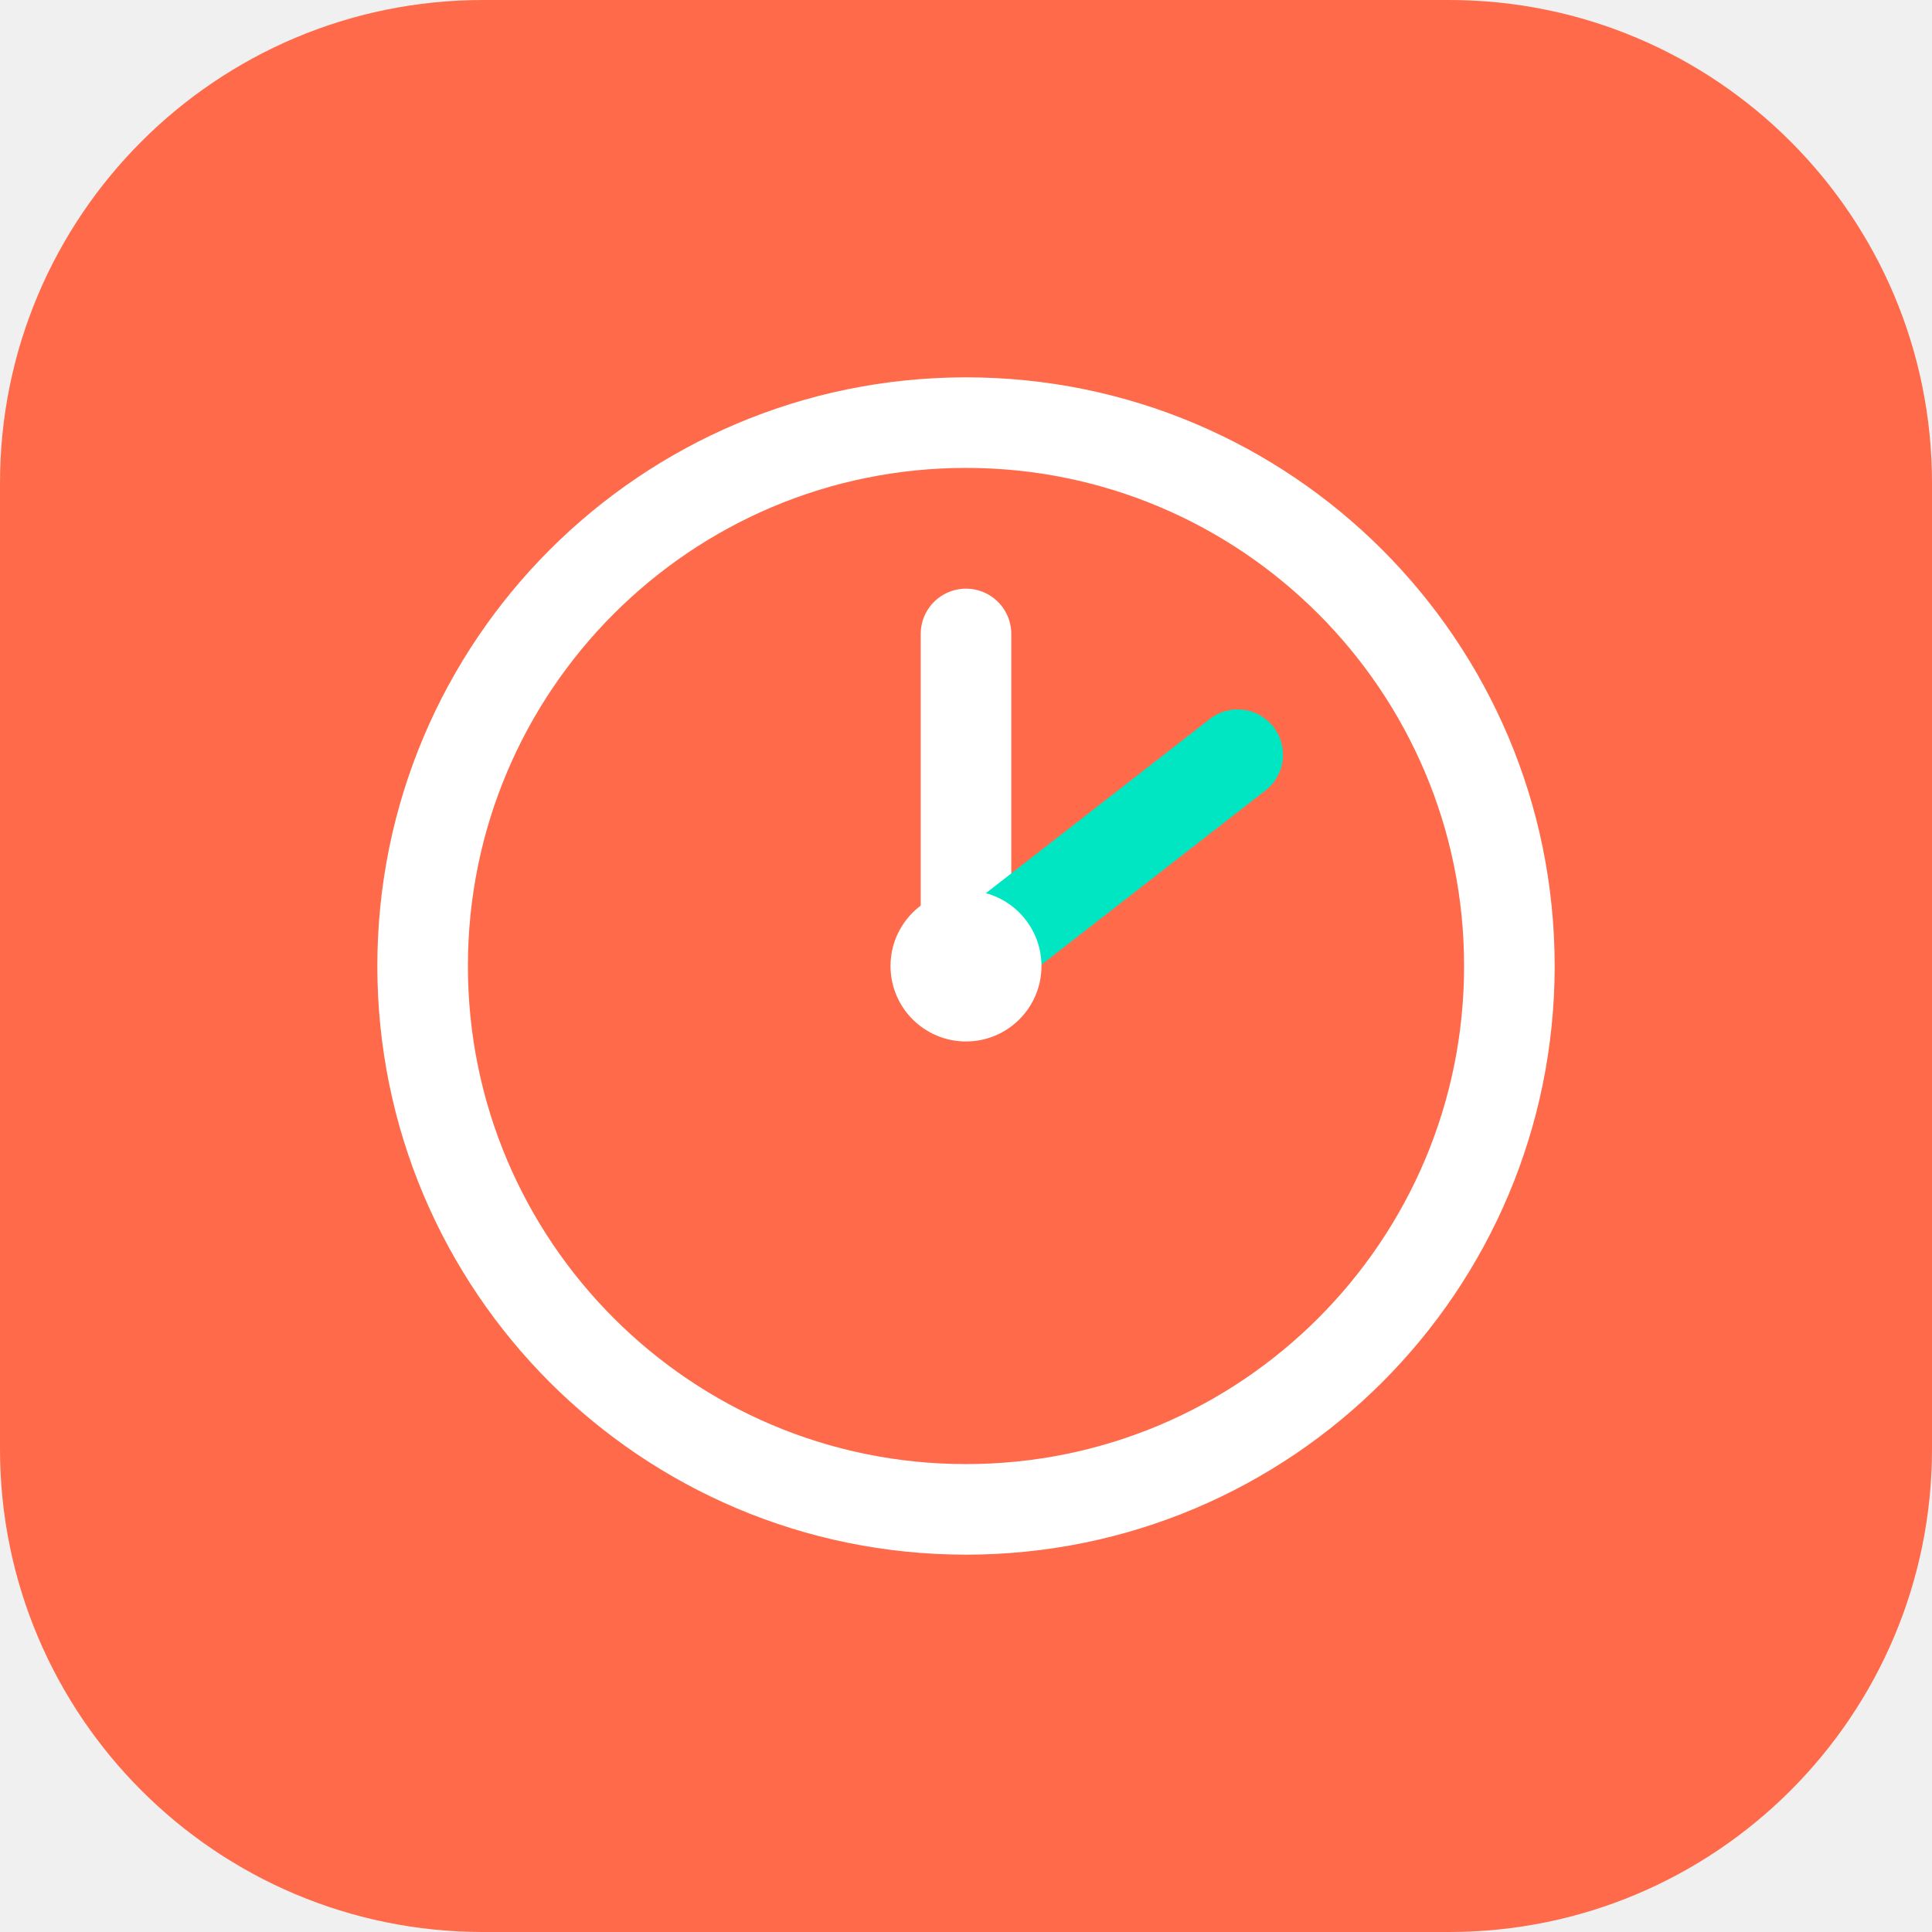
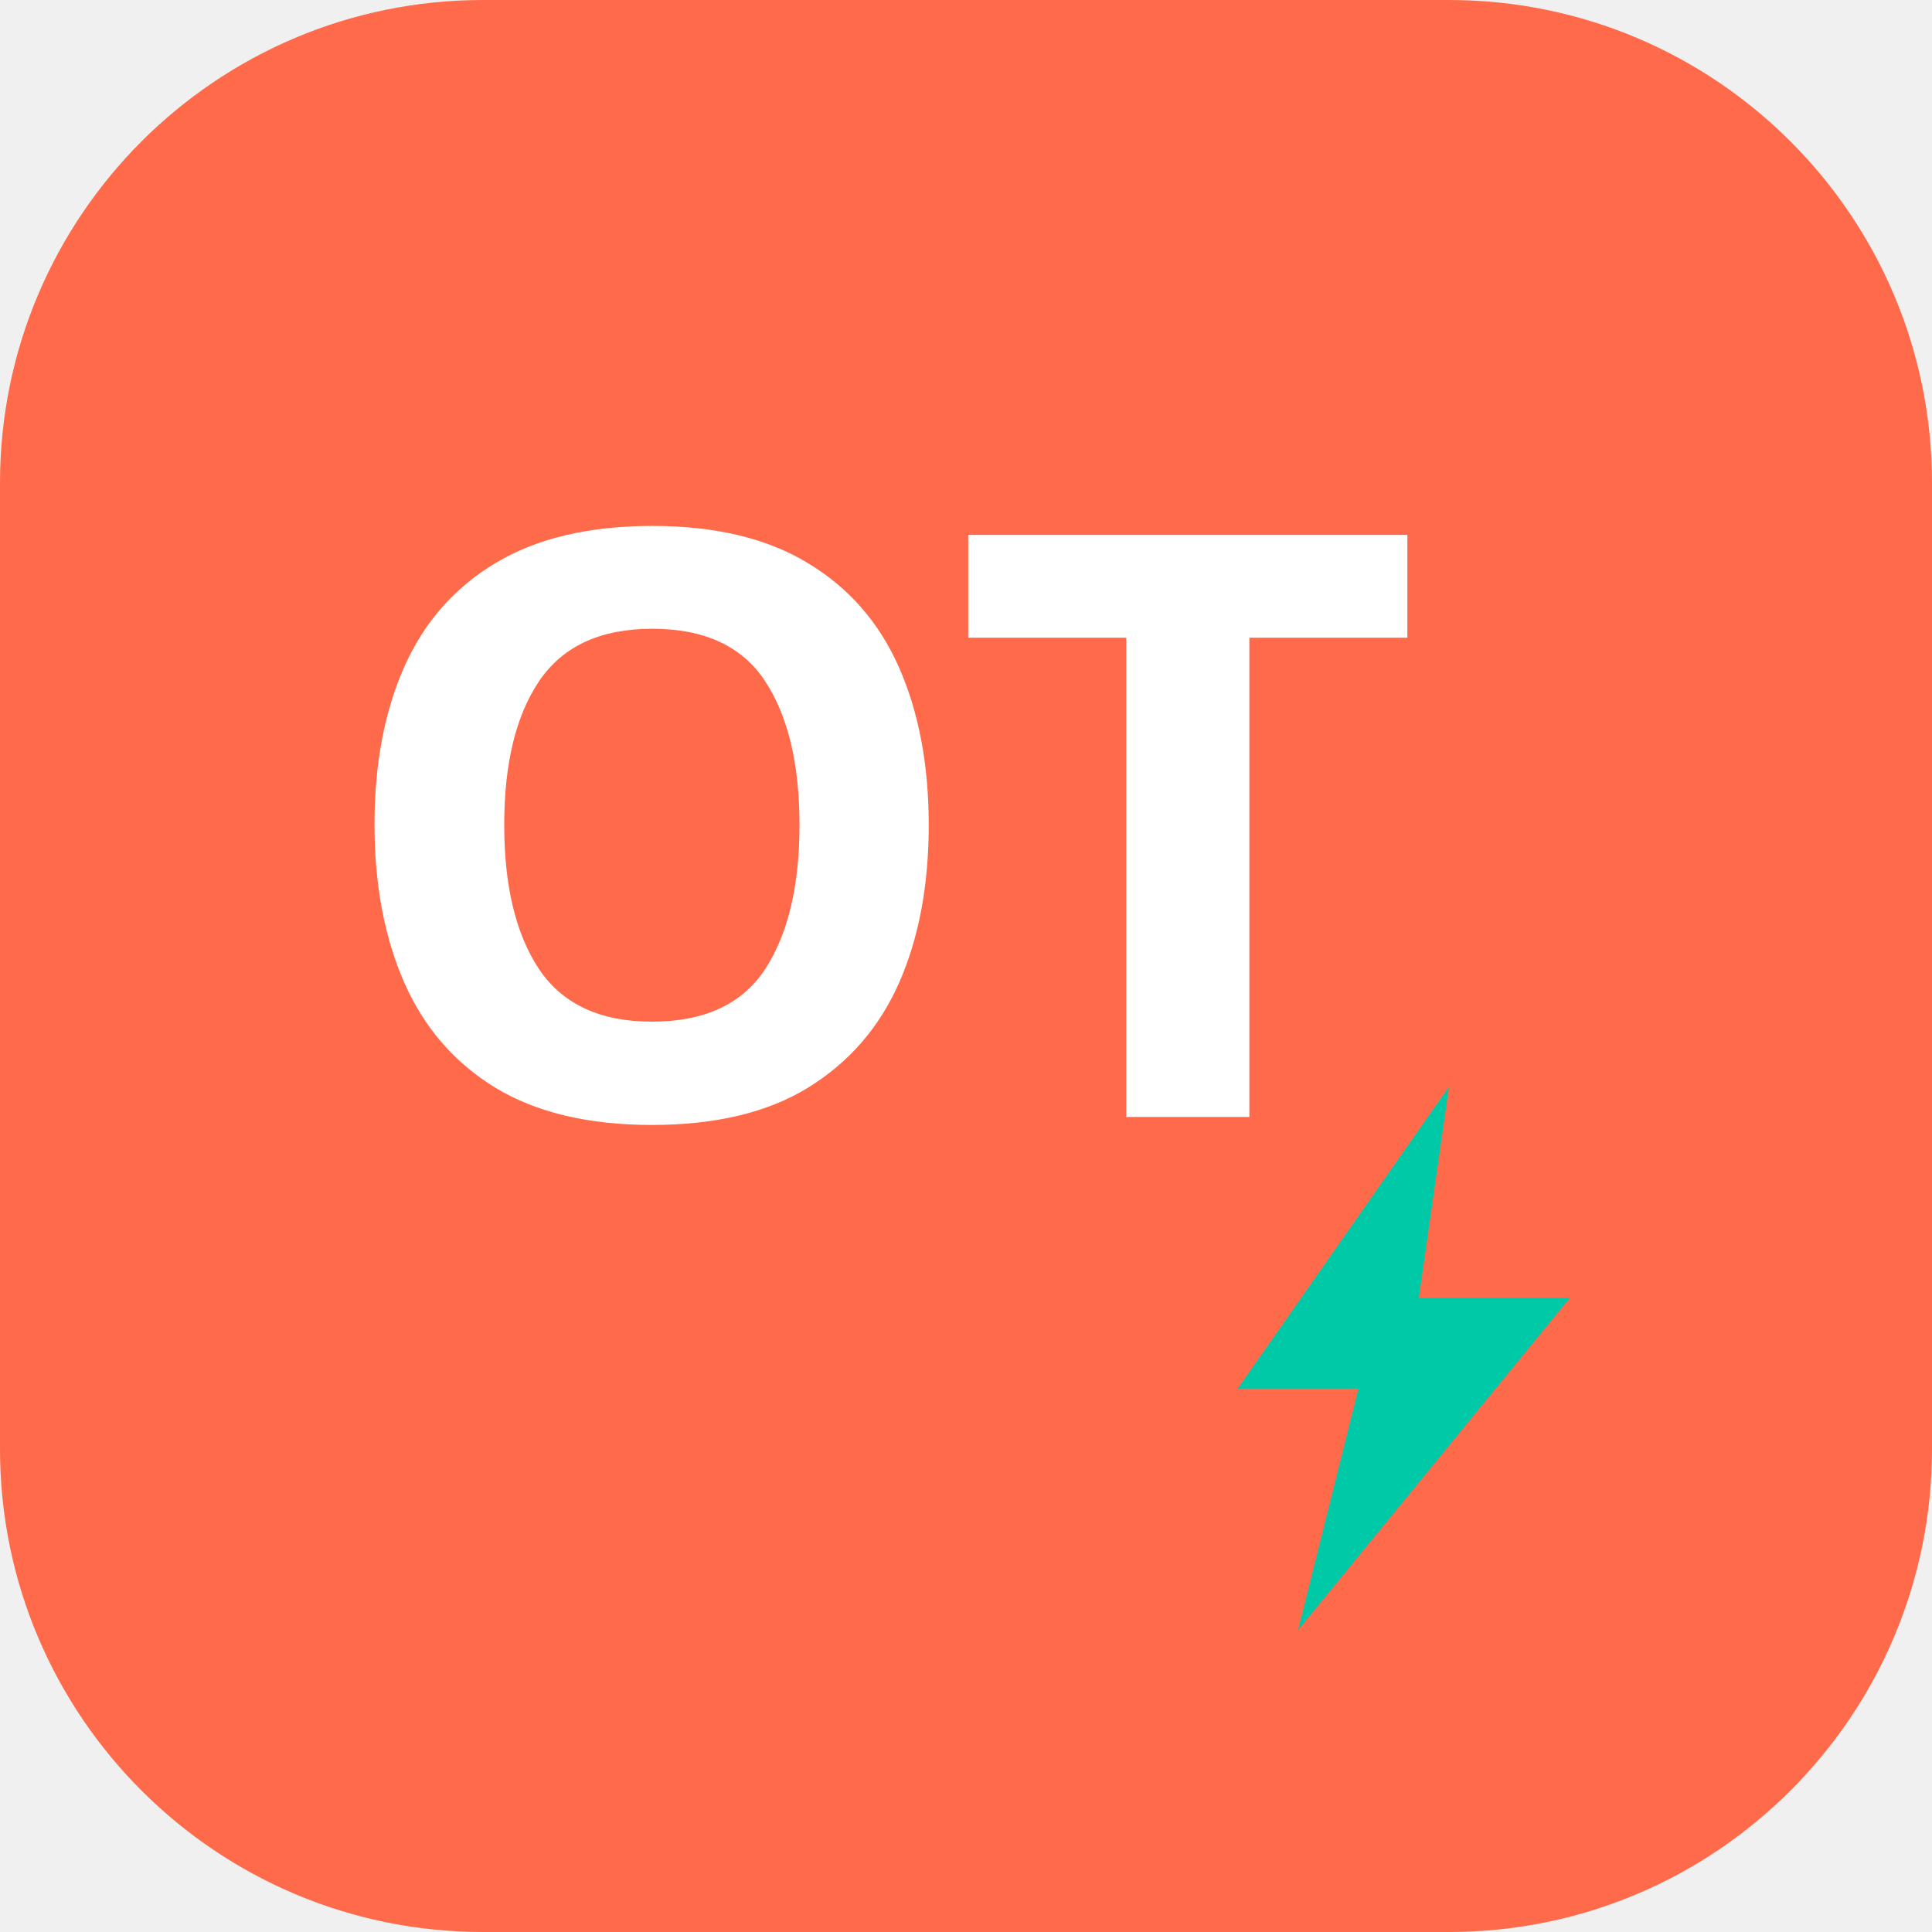
- <svg xmlns="http://www.w3.org/2000/svg" width="512" height="512" viewBox="0 0 64 64" role="img" aria-label="OT Tracker">
+ <svg xmlns="http://www.w3.org/2000/svg" width="512" height="512" viewBox="0 0 64 64" role="img" aria-label="OT Fast">
  <rect width="64" height="64" rx="16" fill="#FF6B4A" />
-   <circle cx="32" cy="32" r="18" fill="none" stroke="#FFFFFF" stroke-width="3" />
-   <line x1="32" y1="32" x2="32" y2="21" stroke="#FFFFFF" stroke-width="3" stroke-linecap="round" />
-   <line x1="32" y1="32" x2="41" y2="25" stroke="#00E6C3" stroke-width="3" stroke-linecap="round" />
-   <circle cx="32" cy="32" r="2.5" fill="#FFFFFF" />
+   <text x="29" y="37" font-family="'Space Grotesk', sans-serif" font-size="27" font-weight="700" fill="#FFFFFF" text-anchor="middle">OT</text>
+   <path d="M48 36 L41 46 L45 46 L43 54 L52 43 L47 43 Z" fill="#00C9A7" />
</svg>
